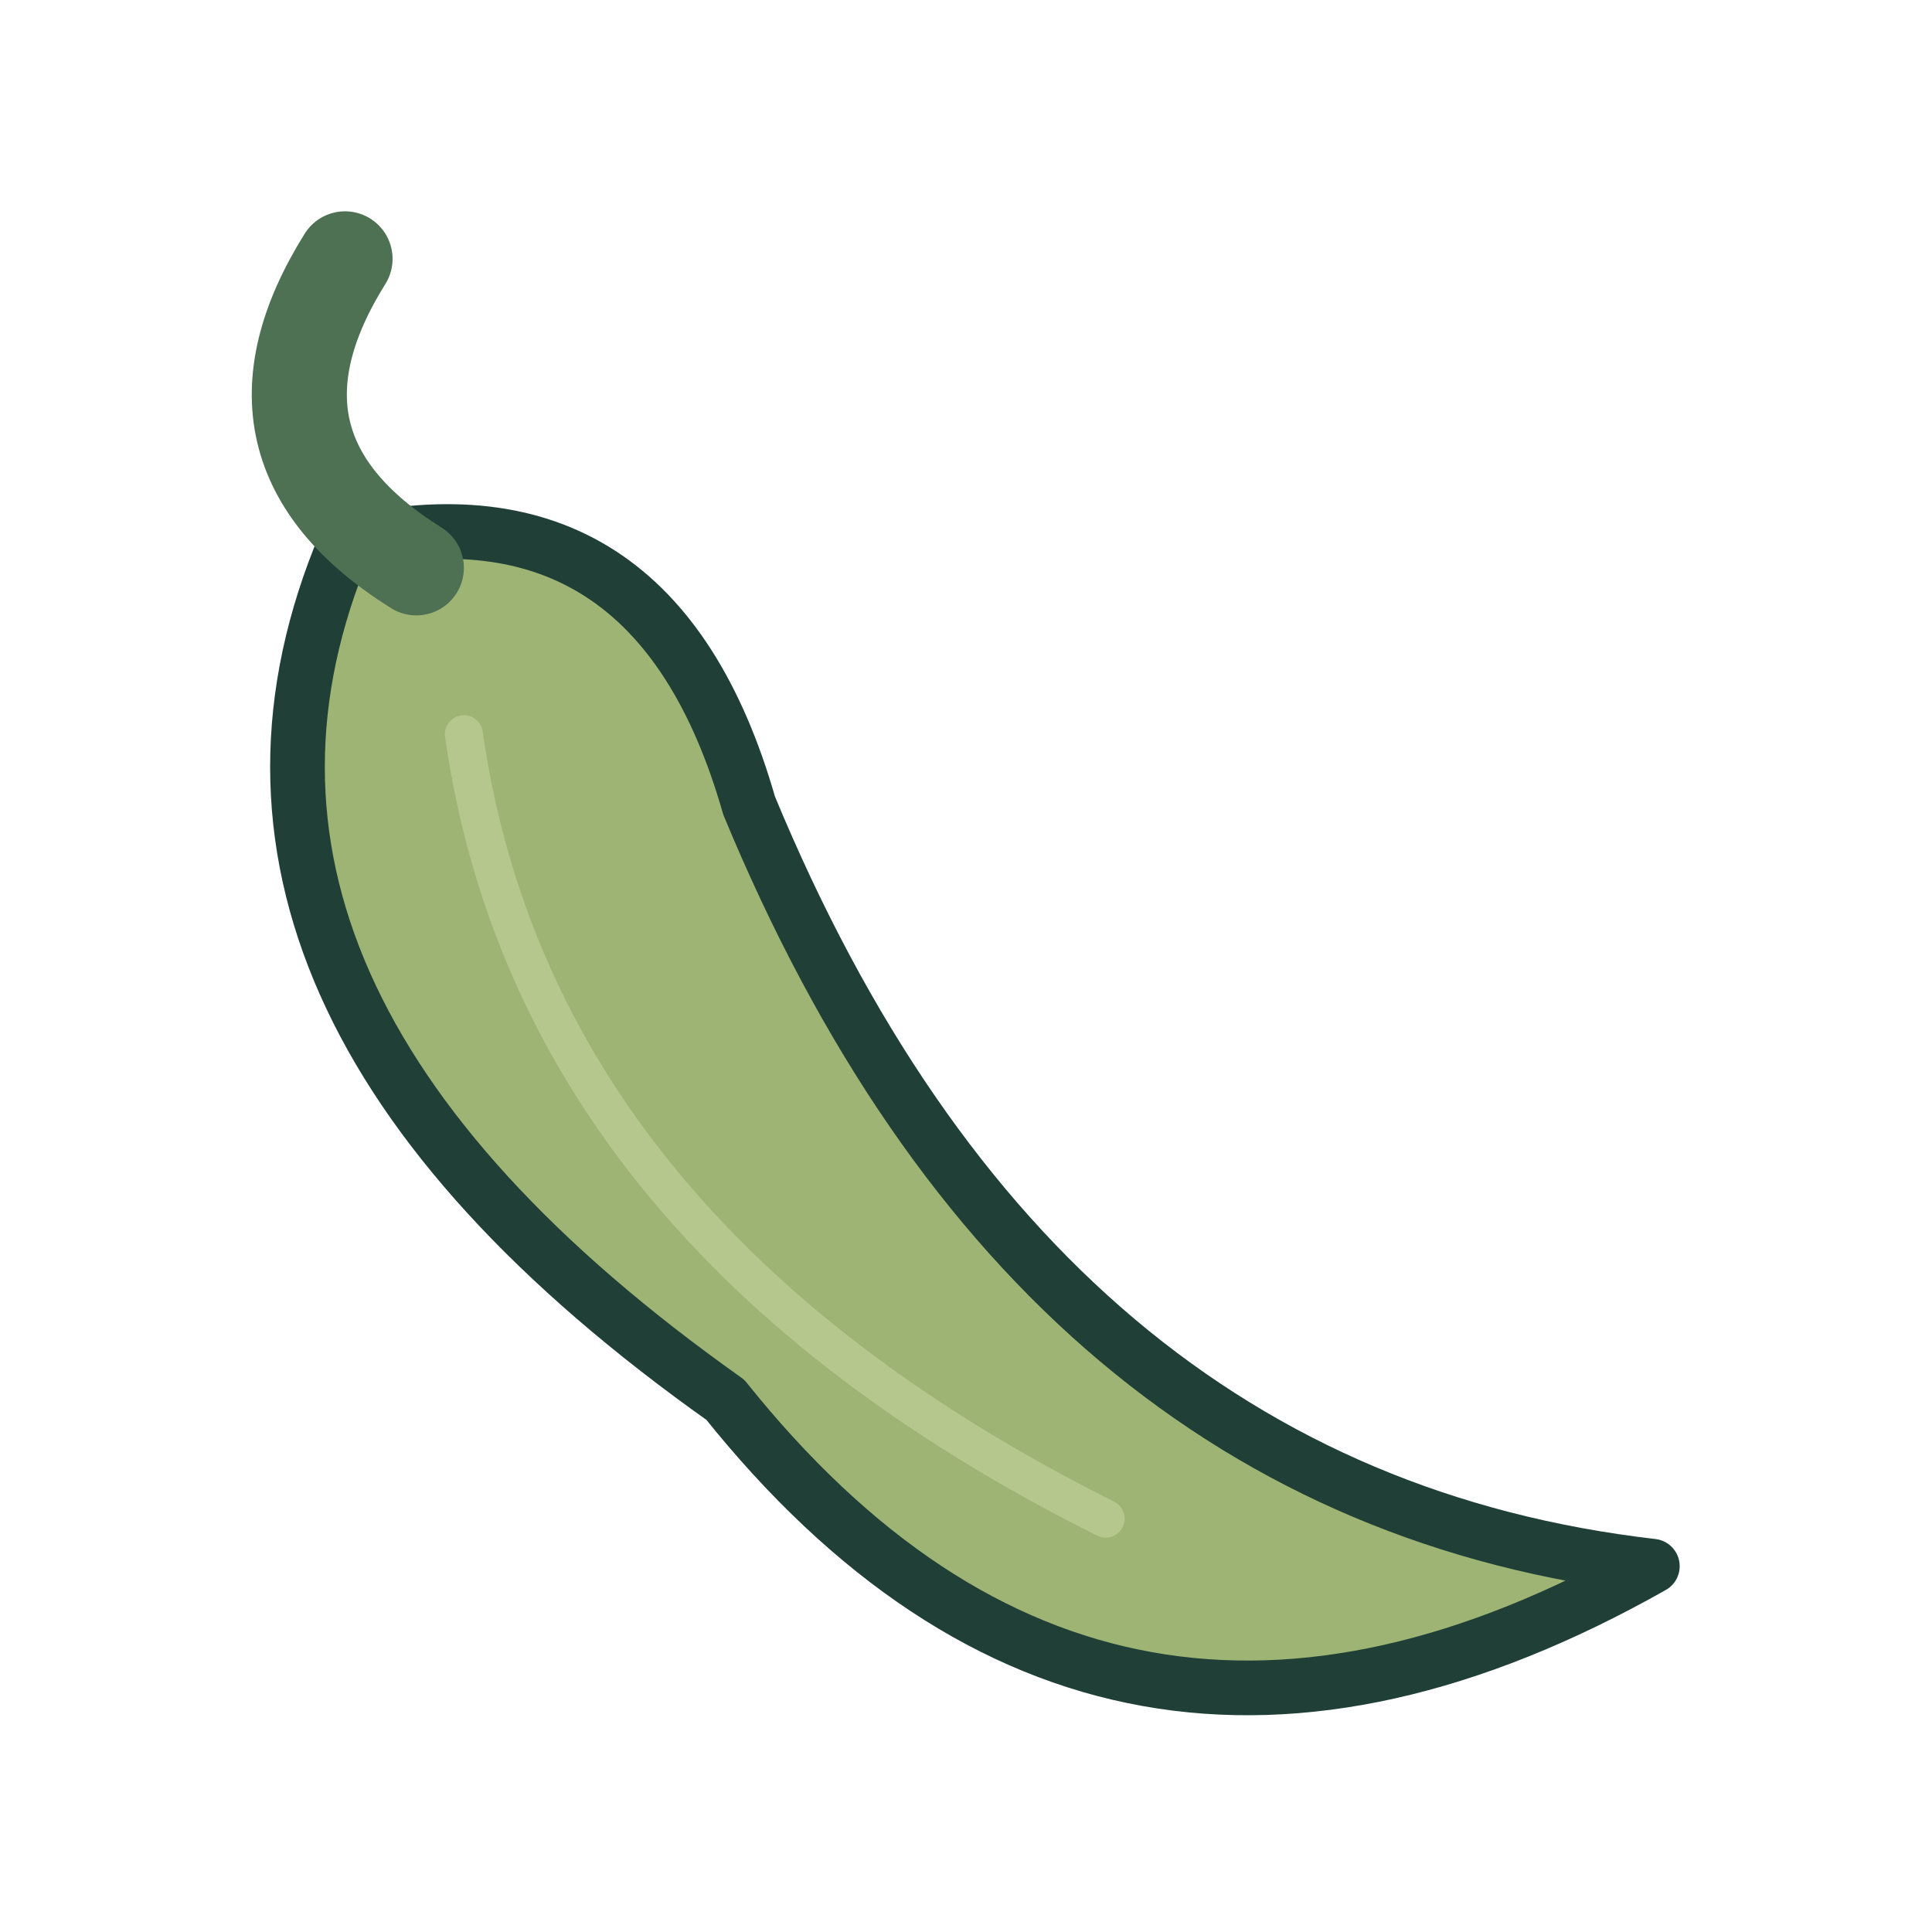
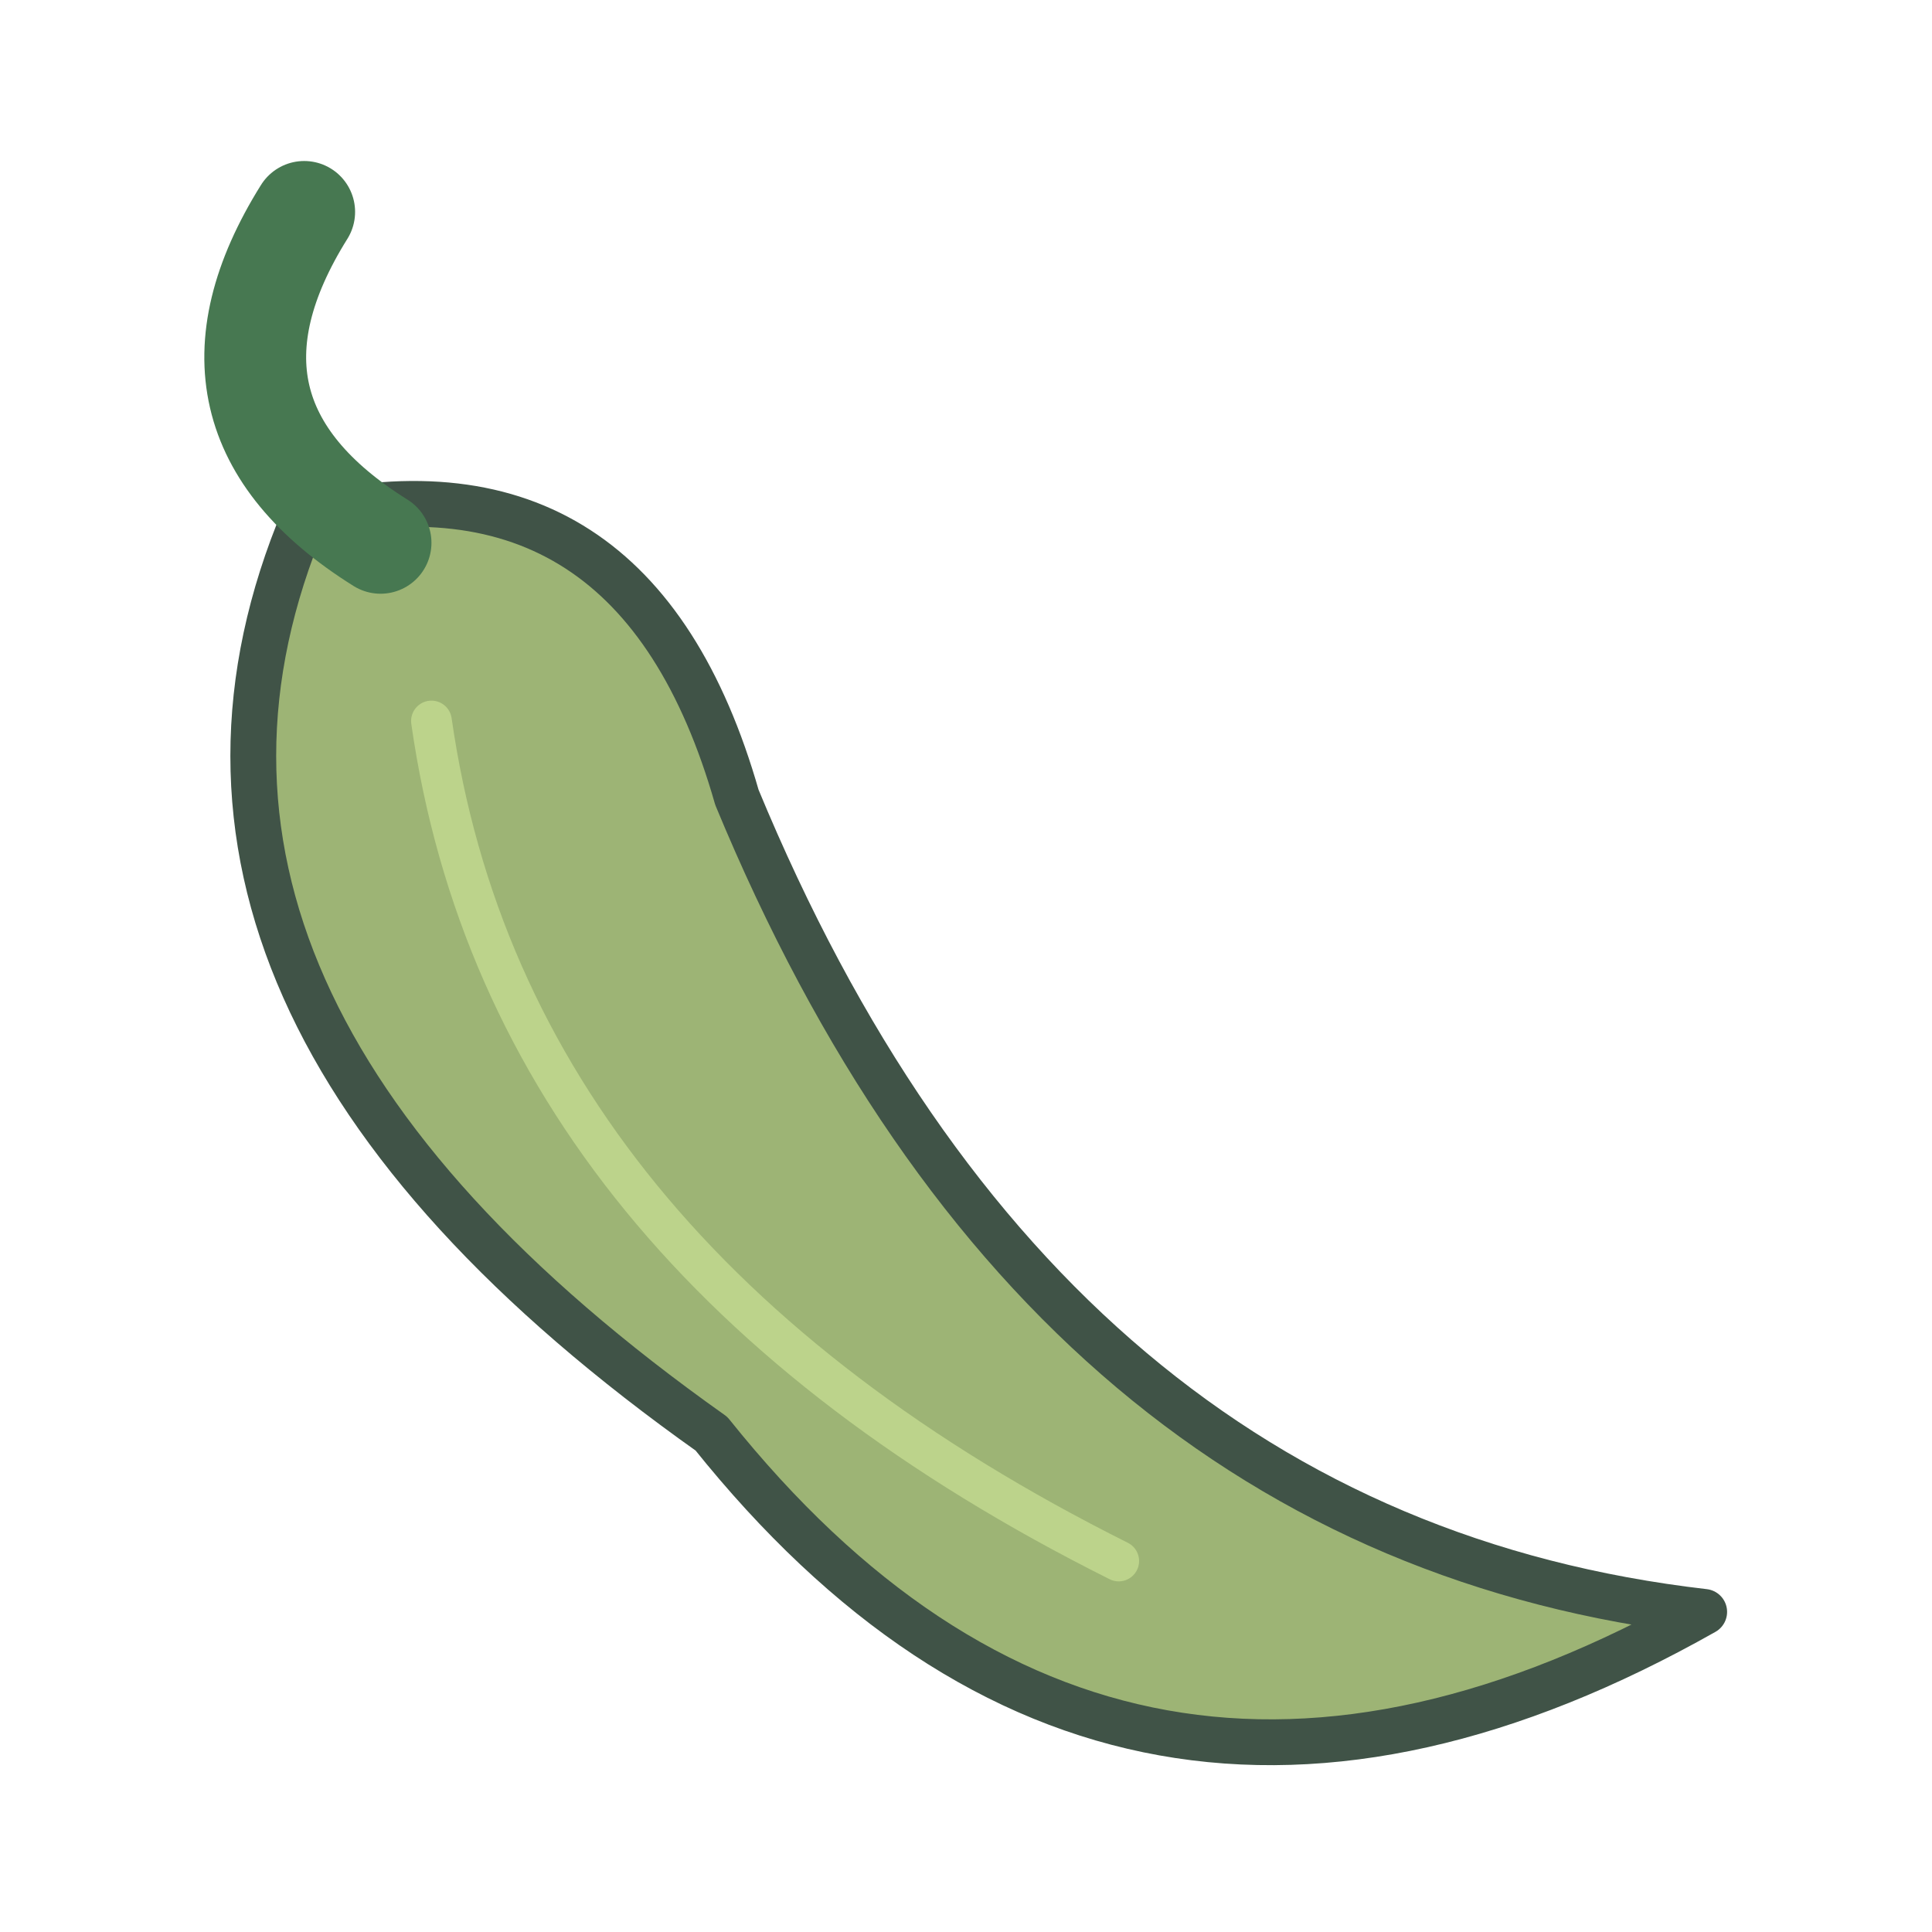
<svg xmlns="http://www.w3.org/2000/svg" width="96" height="96" viewBox="0 0 96 96">
-   <g transform="translate(-11.20264 -6.03533) rotate(0) scale(1.1811 1.1811)">
-     <path d="M 24 28 Q 37 25 41 39 Q 53 68 79 71 Q 56 84 40 64 Q 16 47 24 28 Z" fill="#9DB475" stroke="#203F36" stroke-width="2.3" stroke-linecap="round" stroke-linejoin="round" />
-     <path d="M 29 36 Q 32 57 56 69" fill="none" stroke="#B5C78C" stroke-width="1.6" stroke-linecap="round" stroke-linejoin="round" />
-     <path d="M 27 29 Q 19 24 24 16" fill="none" stroke="#4E7053" stroke-width="4" stroke-linecap="round" stroke-linejoin="round" />
+   <g transform="translate(-15.241 -9.70741) rotate(0) scale(1.26482 1.26482)">
+     <path d="M 24 28 Q 37 25 41 39 Q 53 68 79 71 Q 56 84 40 64 Q 16 47 24 28 Z" fill="#9DB475" stroke="#405347" stroke-width="1.8" stroke-linecap="round" stroke-linejoin="round" />
+     <path d="M 29 36 Q 32 57 56 69" fill="none" stroke="#BCD38B" stroke-width="1.6" stroke-linecap="round" stroke-linejoin="round" />
+     <path d="M 27 29 Q 19 24 24 16" fill="none" stroke="#477851" stroke-width="4" stroke-linecap="round" stroke-linejoin="round" />
  </g>
</svg>
